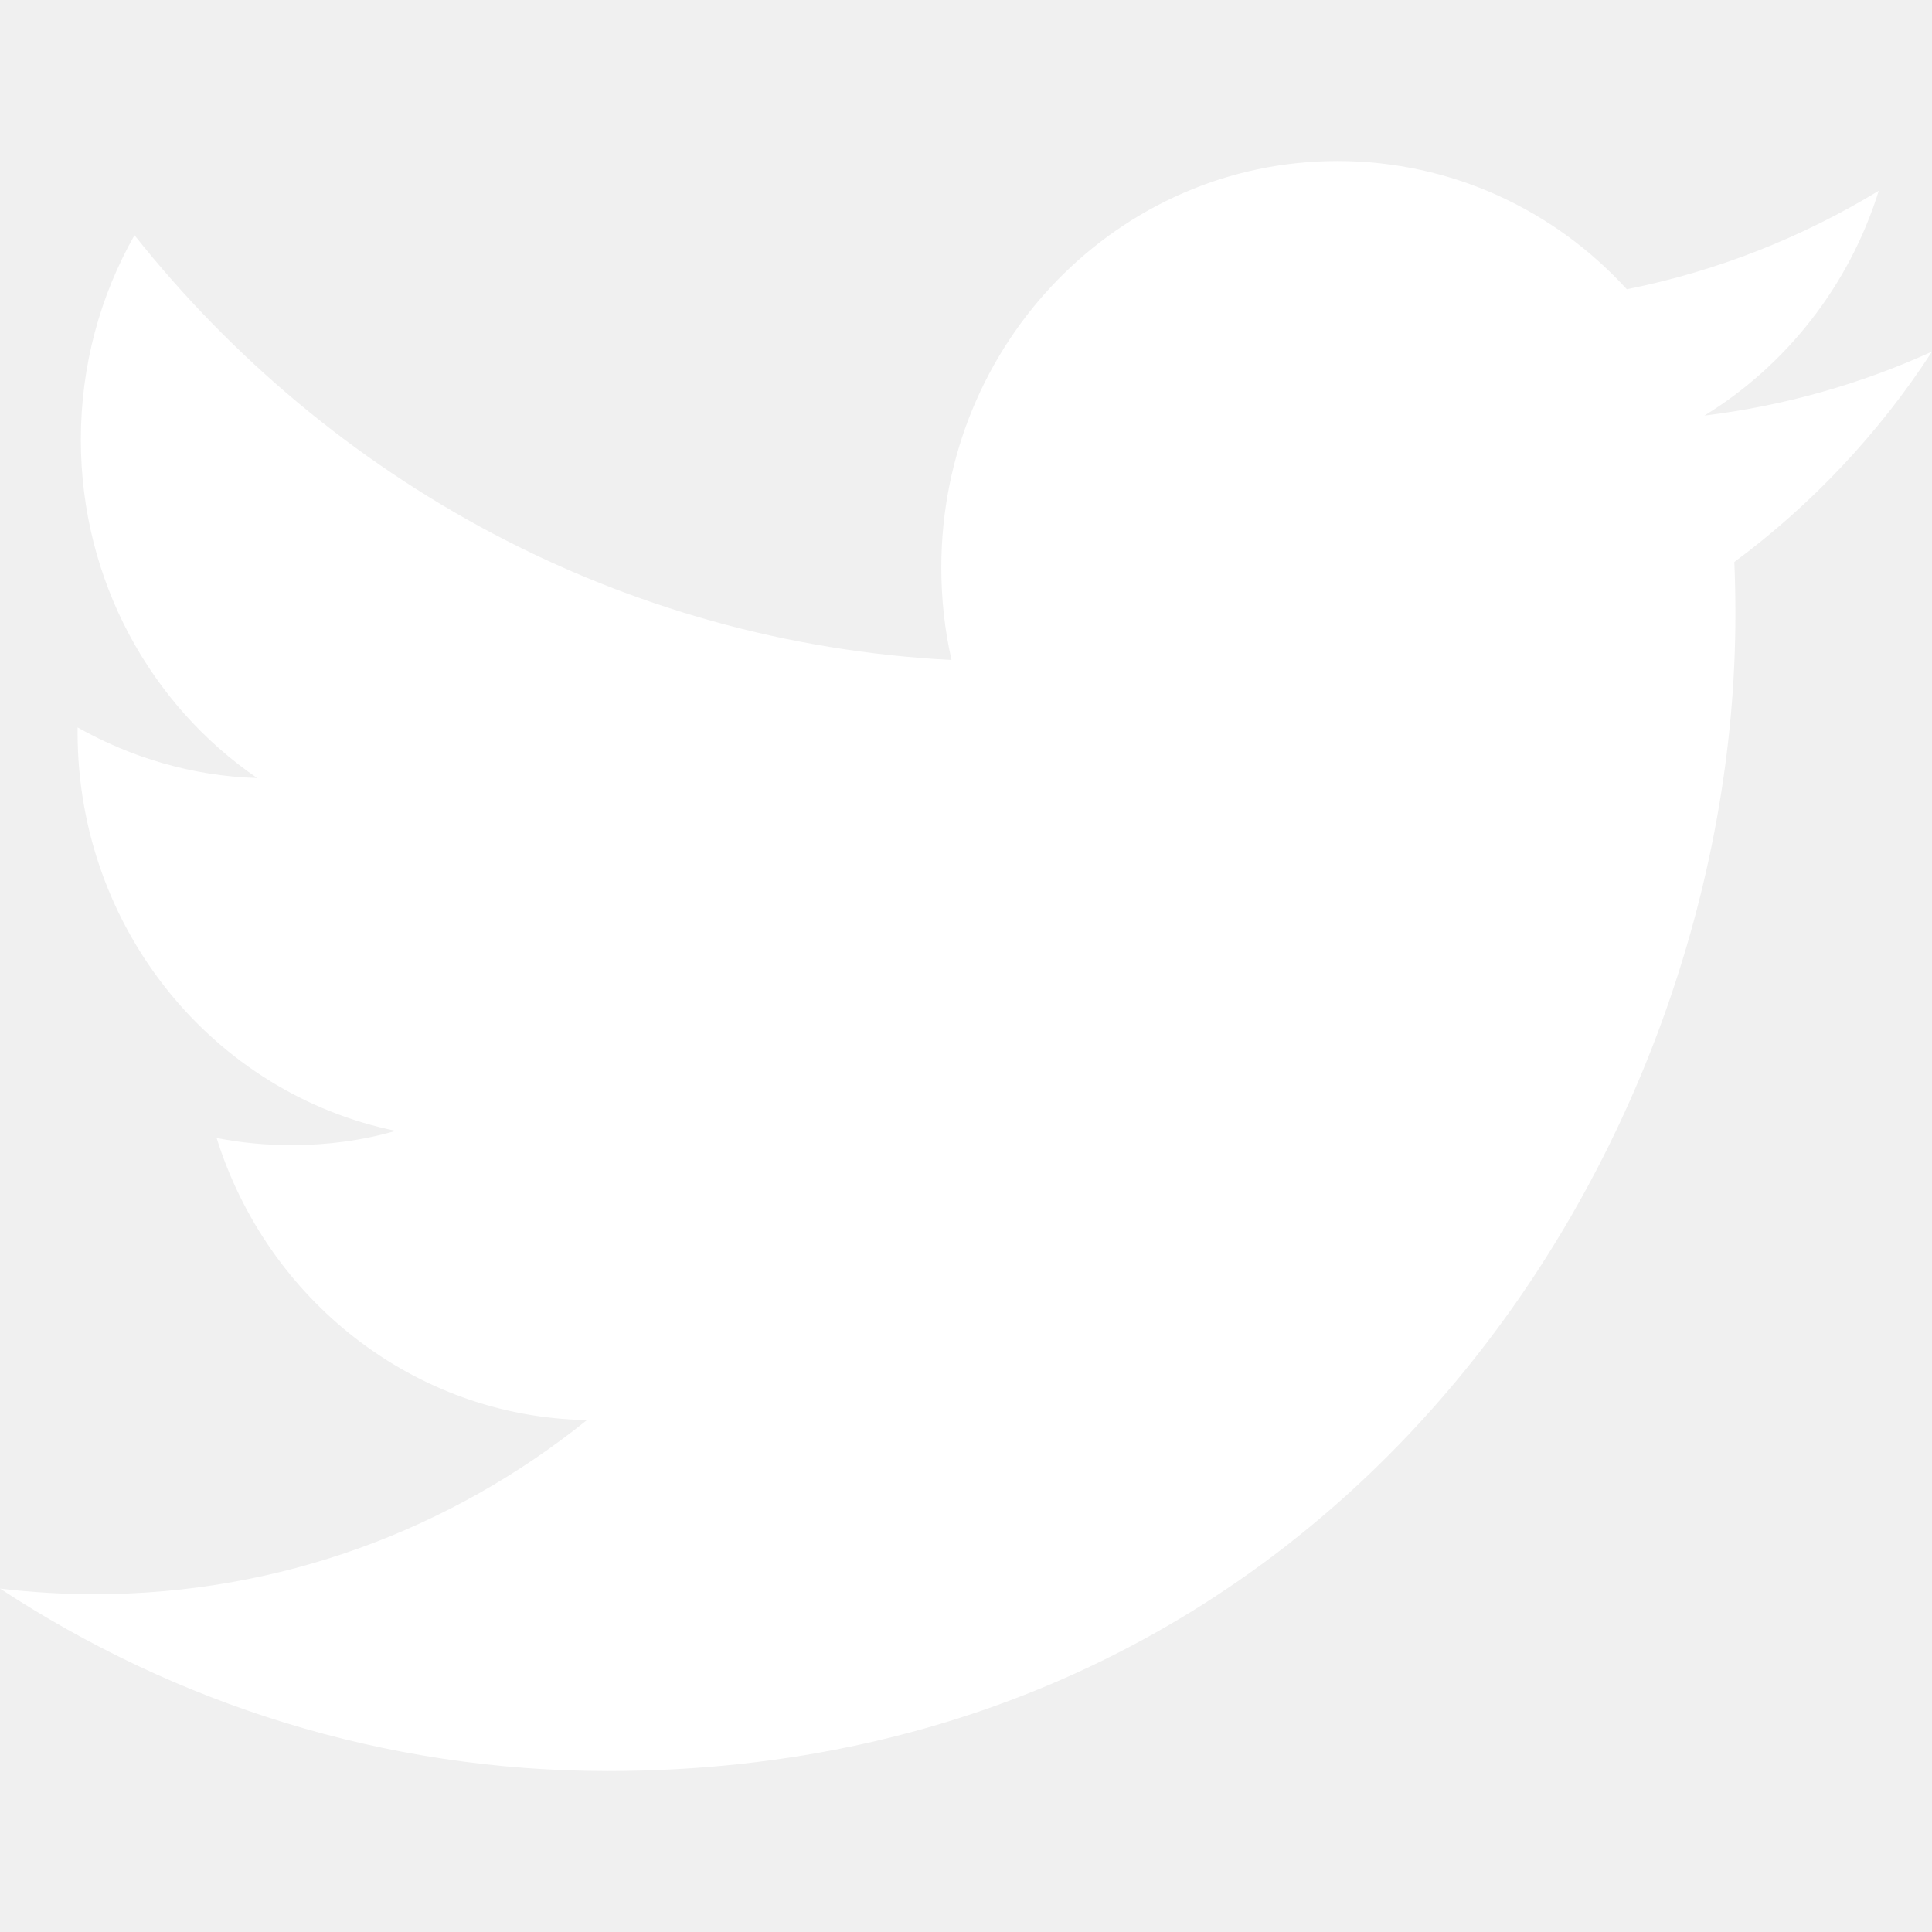
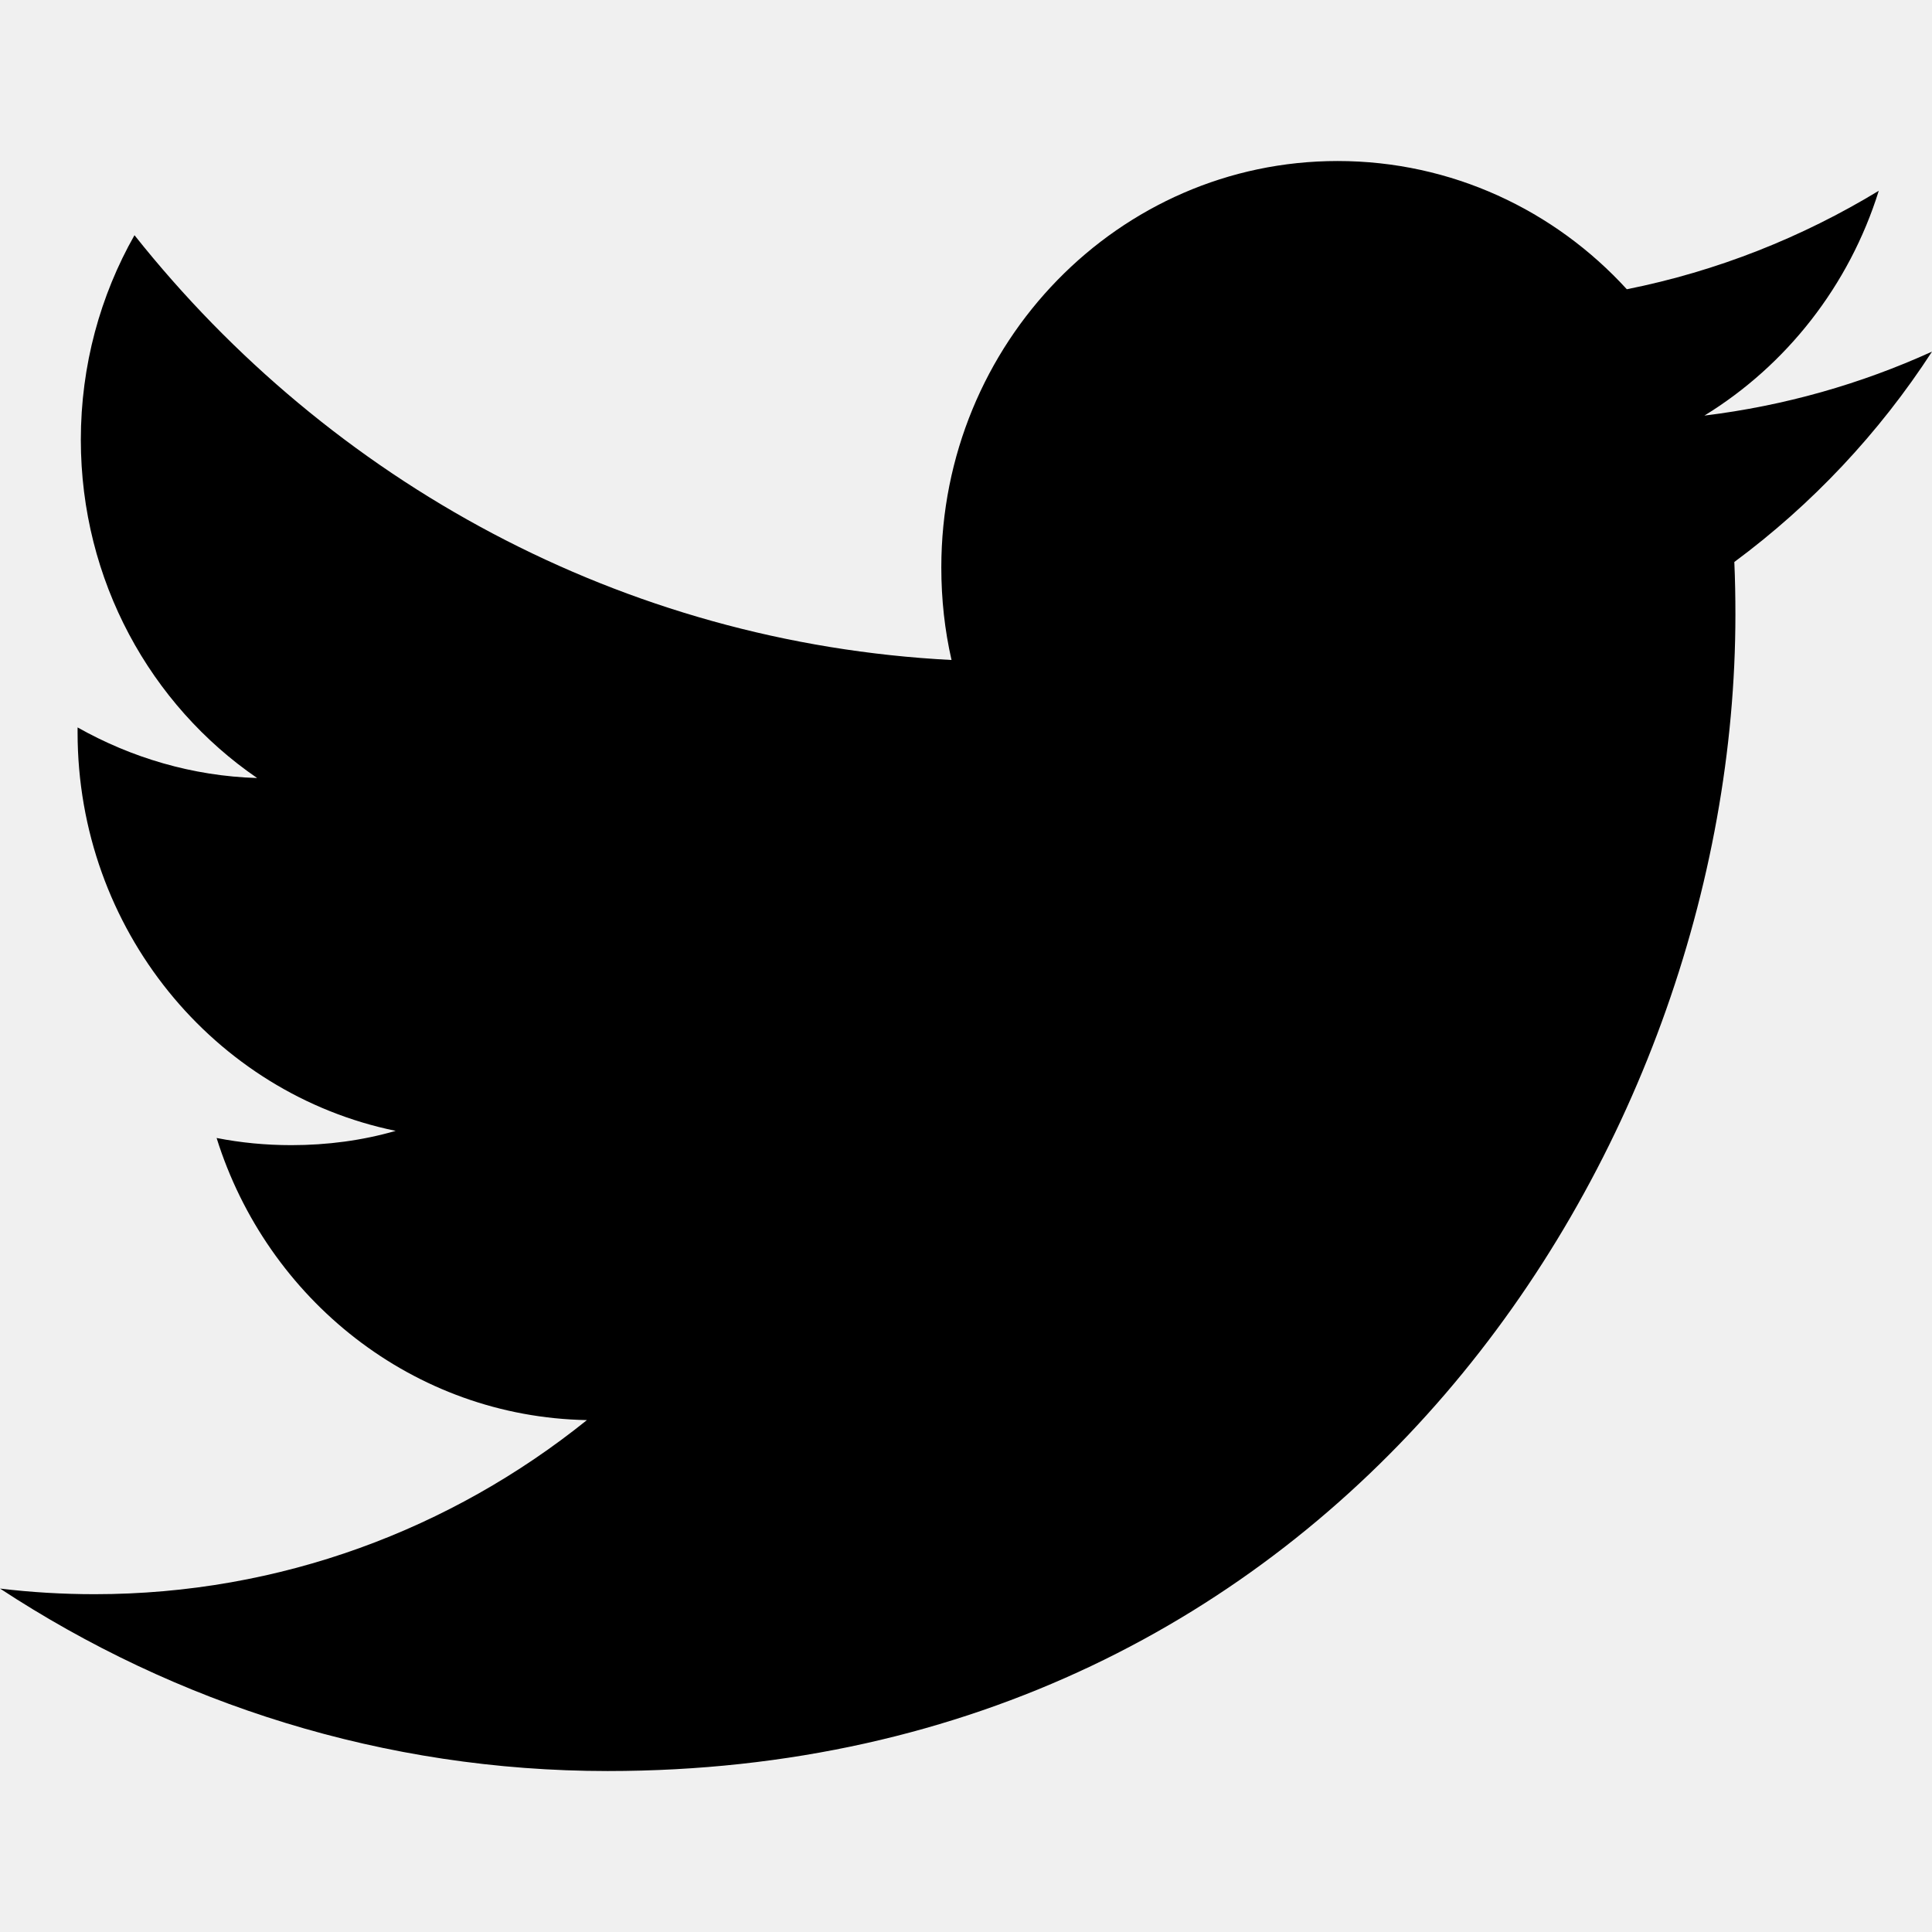
<svg xmlns="http://www.w3.org/2000/svg" version="1.1" id="tw" x="0px" y="0px" width="20px" height="20px" viewBox="0 0 37.453 31.21" enable-background="new 0 0 37.453 31.21" xml:space="preserve">
-   <path fill="#FFFFFF" d="M36.421,0.577c-1.486,0.902-3.129,1.558-4.884,1.909C30.14,0.956,28.142,0,25.93,0  c-4.24,0-7.682,3.528-7.682,7.879c0,0.618,0.066,1.217,0.198,1.794C12.061,9.344,6.399,6.211,2.607,1.438  c-0.662,1.168-1.04,2.522-1.04,3.966c0,2.731,1.356,5.144,3.418,6.557c-1.257-0.038-2.444-0.396-3.481-0.981v0.096  c0,3.819,2.648,7.004,6.167,7.725c-0.645,0.186-1.324,0.277-2.025,0.277c-0.495,0-0.979-0.047-1.447-0.139  c0.979,3.129,3.815,5.408,7.179,5.469c-2.63,2.115-5.944,3.375-9.544,3.375c-0.619,0-1.232-0.037-1.833-0.109  c3.4,2.232,7.441,3.537,11.778,3.537c14.136,0,21.863-12.004,21.863-22.417c0-0.343-0.006-0.685-0.021-1.021  c1.502-1.112,2.807-2.498,3.832-4.078c-1.376,0.626-2.857,1.05-4.412,1.24C34.629,3.961,35.847,2.417,36.421,0.577" />
+   <path d="M36.421,0.577c-1.486,0.902-3.129,1.558-4.884,1.909C30.14,0.956,28.142,0,25.93,0  c-4.24,0-7.682,3.528-7.682,7.879c0,0.618,0.066,1.217,0.198,1.794C12.061,9.344,6.399,6.211,2.607,1.438  c-0.662,1.168-1.04,2.522-1.04,3.966c0,2.731,1.356,5.144,3.418,6.557c-1.257-0.038-2.444-0.396-3.481-0.981v0.096  c0,3.819,2.648,7.004,6.167,7.725c-0.645,0.186-1.324,0.277-2.025,0.277c-0.495,0-0.979-0.047-1.447-0.139  c0.979,3.129,3.815,5.408,7.179,5.469c-2.63,2.115-5.944,3.375-9.544,3.375c-0.619,0-1.232-0.037-1.833-0.109  c3.4,2.232,7.441,3.537,11.778,3.537c14.136,0,21.863-12.004,21.863-22.417c0-0.343-0.006-0.685-0.021-1.021  c1.502-1.112,2.807-2.498,3.832-4.078c-1.376,0.626-2.857,1.05-4.412,1.24C34.629,3.961,35.847,2.417,36.421,0.577" />
</svg>
